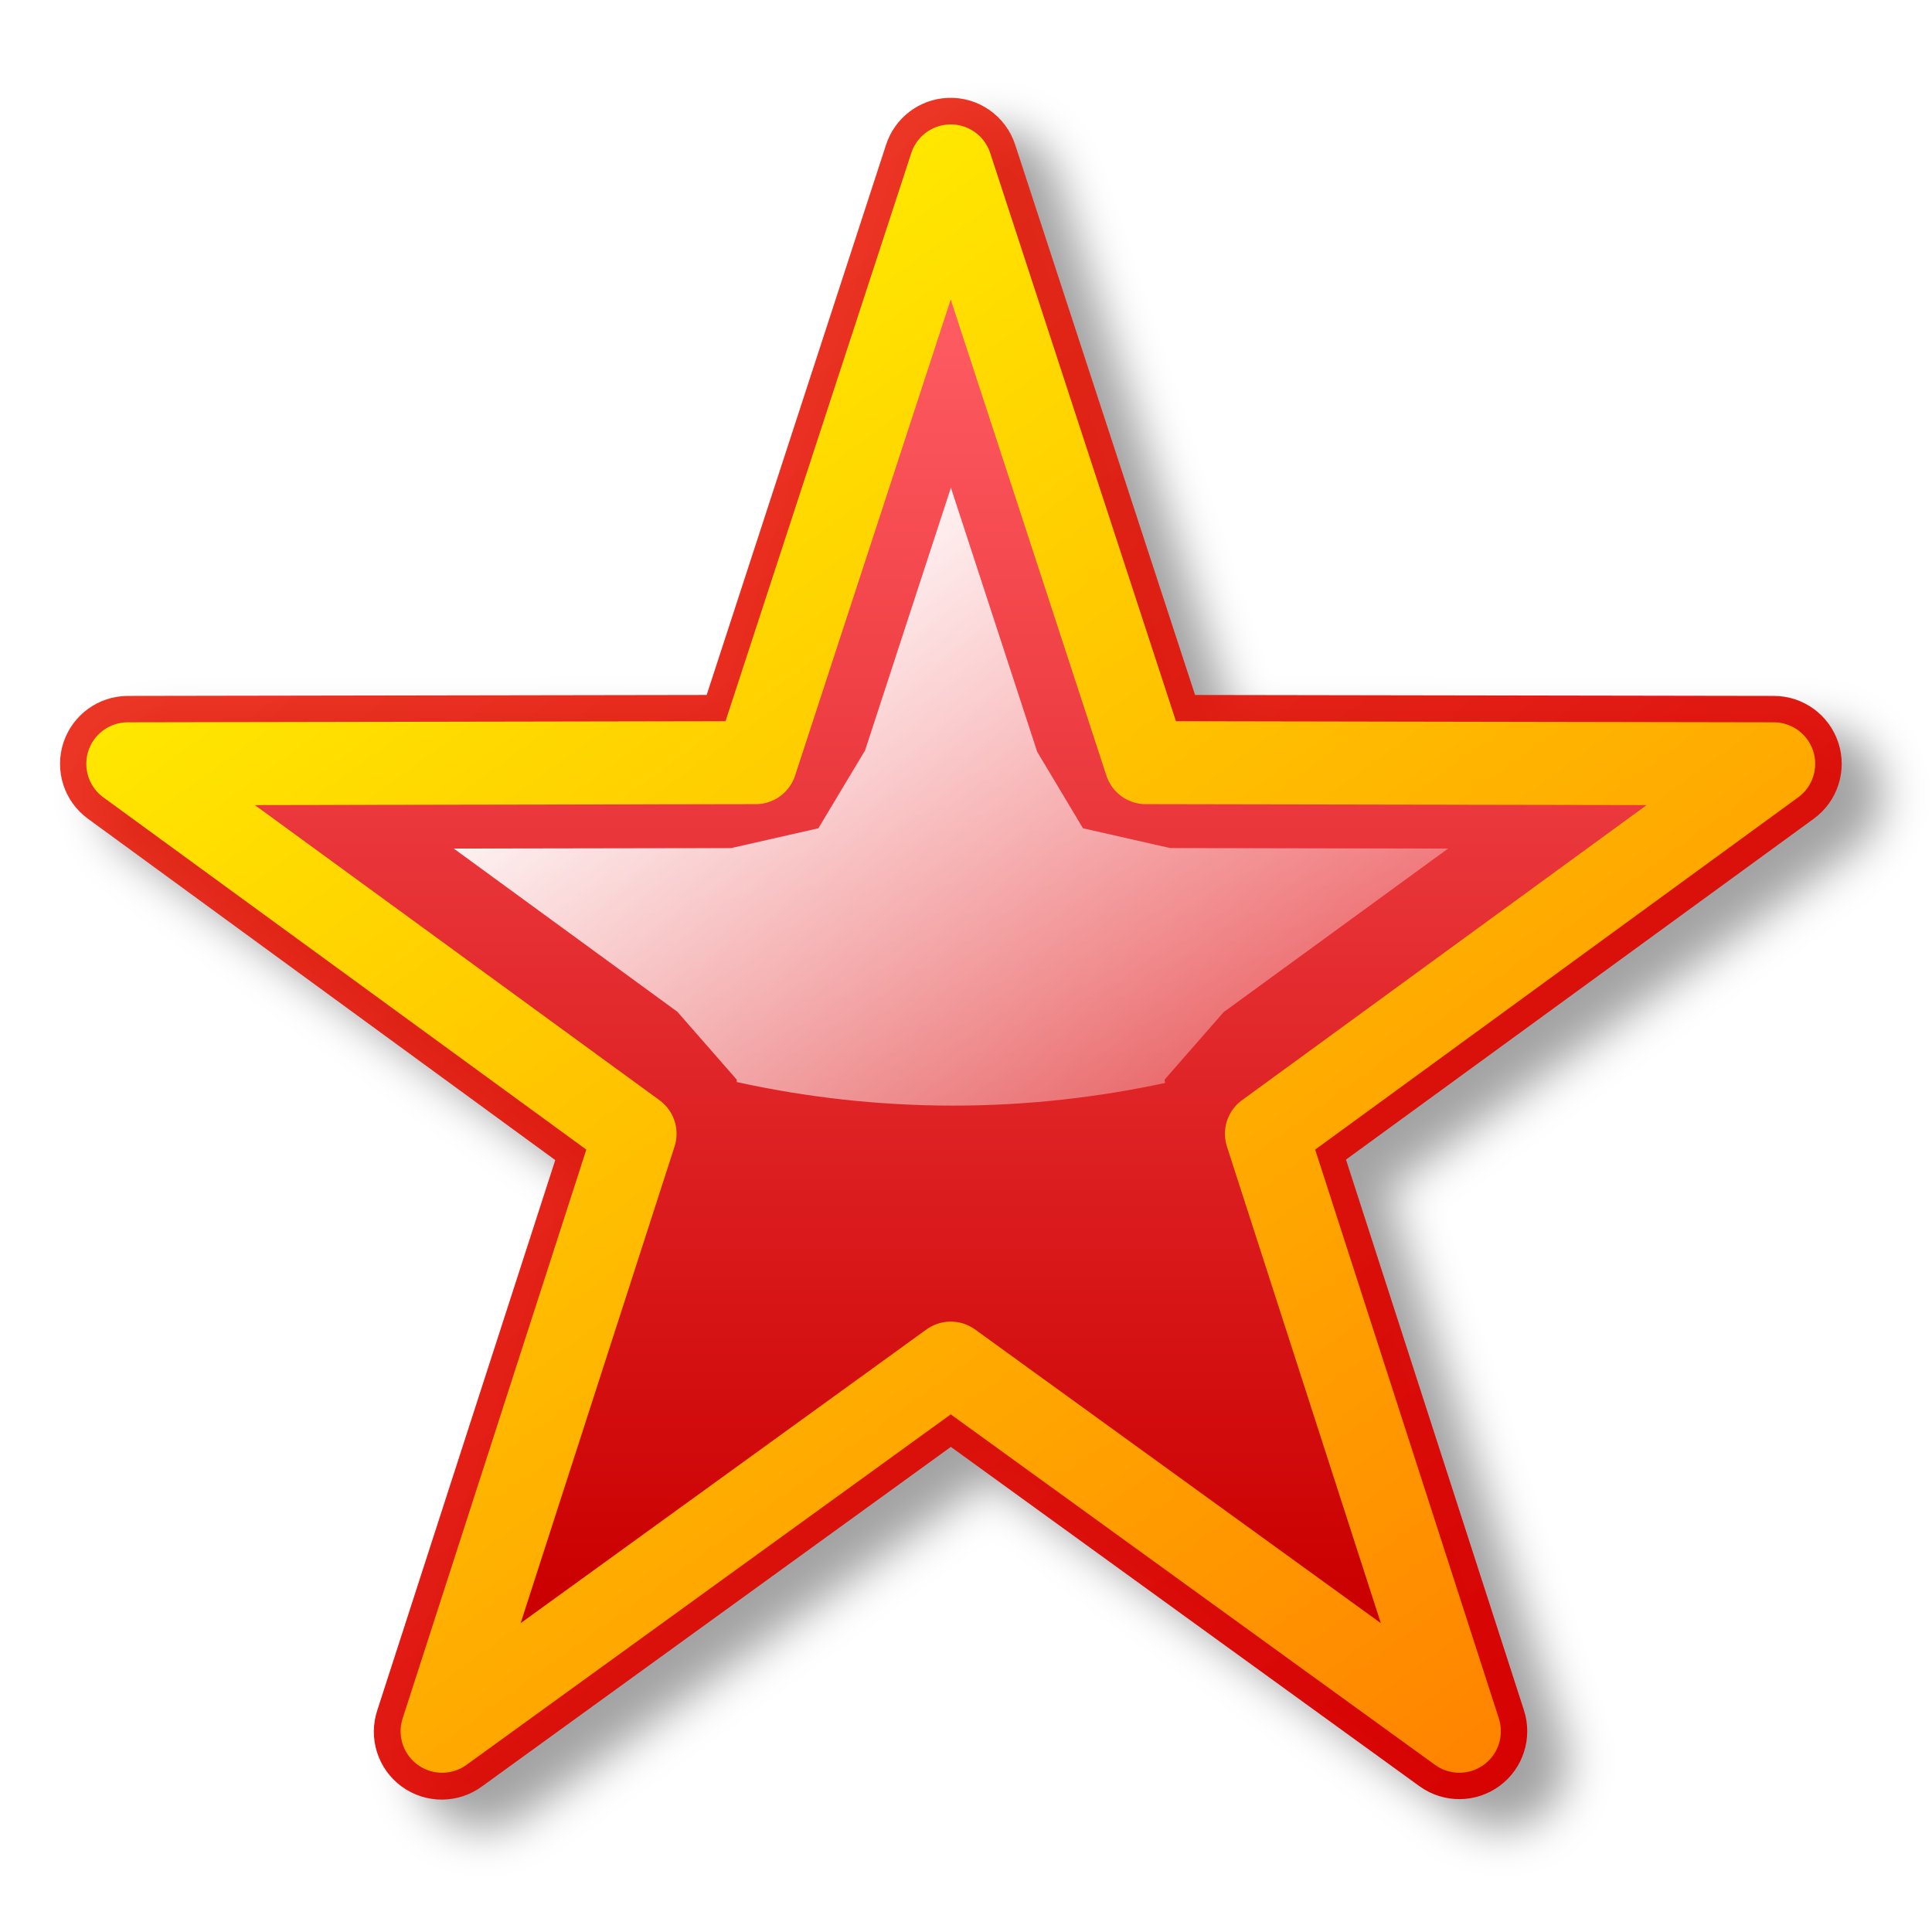
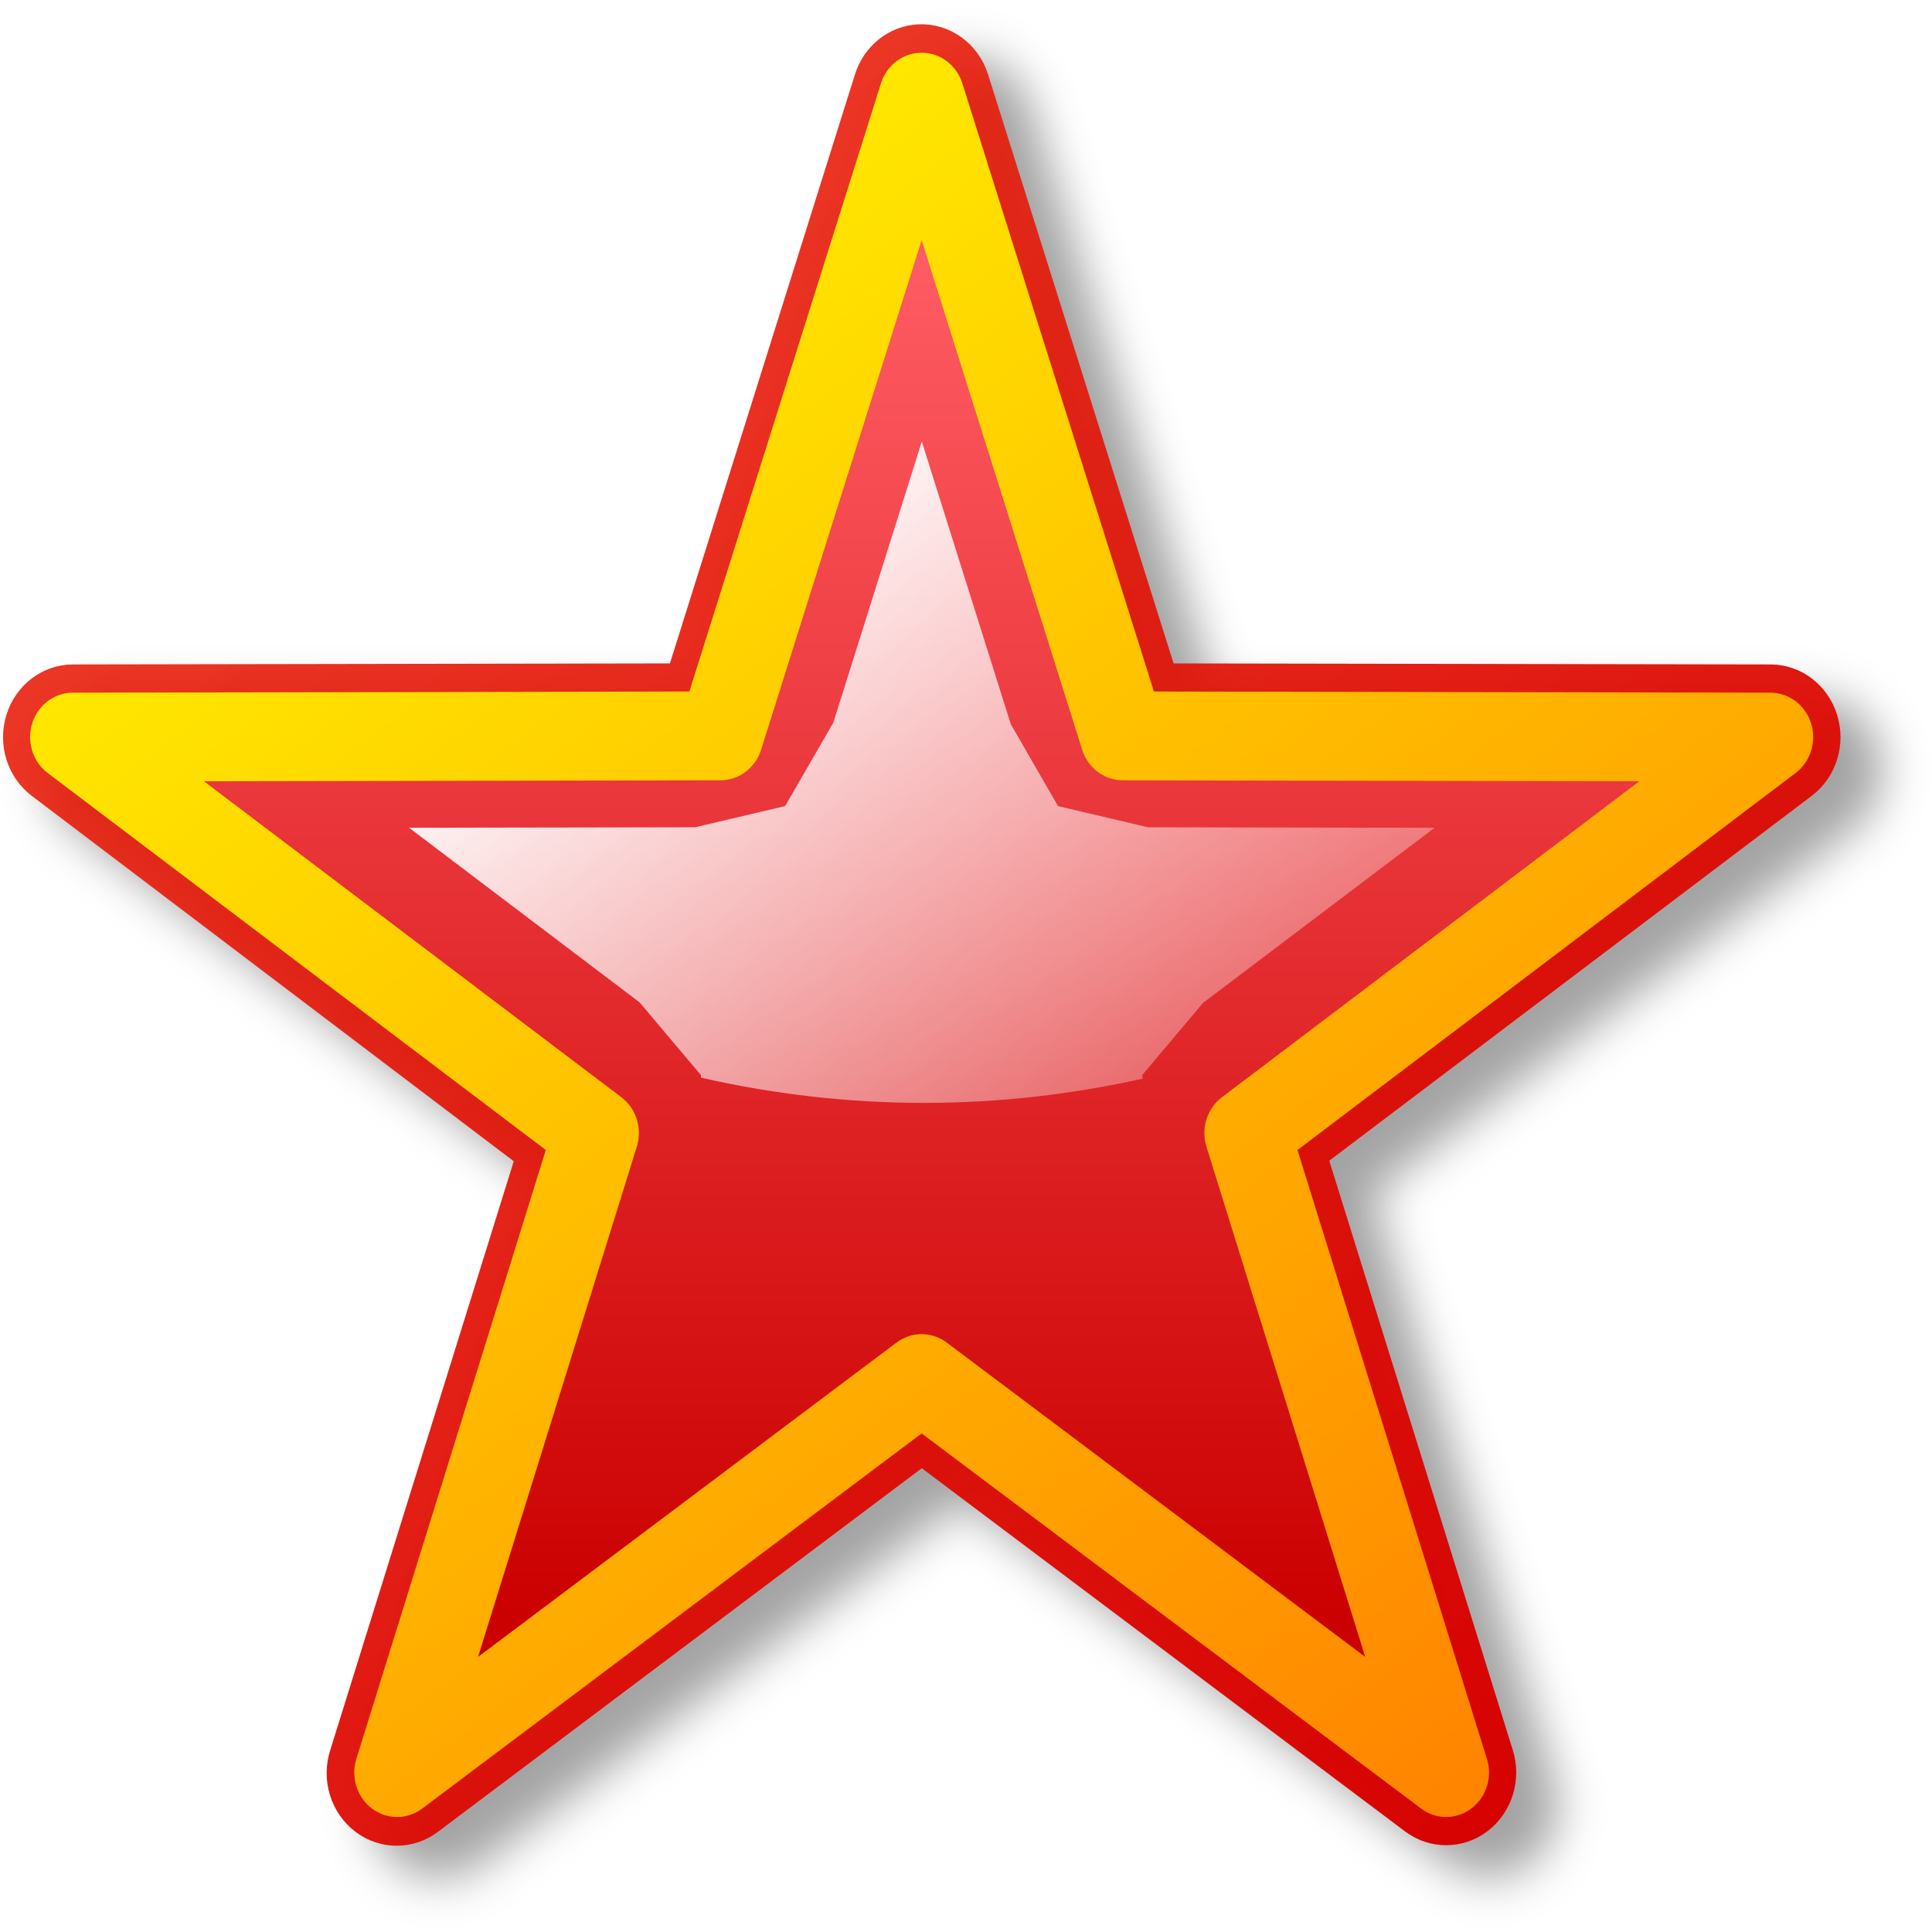
<svg xmlns="http://www.w3.org/2000/svg" xmlns:xlink="http://www.w3.org/1999/xlink" version="1.0" width="128" height="128" id="svg4310">
  <defs id="defs4312">
    <linearGradient id="linearGradient4984">
      <stop id="stop4986" style="stop-color:#ffffff;stop-opacity:0.942" offset="0" />
      <stop id="stop4988" style="stop-color:#ffffff;stop-opacity:0" offset="1" />
    </linearGradient>
    <linearGradient id="linearGradient4976">
      <stop id="stop4978" style="stop-color:#cb0000;stop-opacity:1" offset="0" />
      <stop id="stop4980" style="stop-color:#fe5b62;stop-opacity:1" offset="1" />
    </linearGradient>
    <linearGradient id="linearGradient4968">
      <stop id="stop4970" style="stop-color:#ff8500;stop-opacity:1" offset="0" />
      <stop id="stop4972" style="stop-color:#ffea00;stop-opacity:1" offset="1" />
    </linearGradient>
    <linearGradient id="linearGradient4960">
      <stop id="stop4962" style="stop-color:#d70000;stop-opacity:0.984" offset="0" />
      <stop id="stop4964" style="stop-color:#ea1d09;stop-opacity:0.875" offset="1" />
    </linearGradient>
    <linearGradient x1="743.799" y1="737.215" x2="671.944" y2="641.098" id="linearGradient4966" xlink:href="#linearGradient4960" gradientUnits="userSpaceOnUse" />
    <linearGradient x1="94.71" y1="113.599" x2="33.273" y2="28.828" id="linearGradient4974" xlink:href="#linearGradient4968" gradientUnits="userSpaceOnUse" />
    <linearGradient x1="87.621" y1="103.852" x2="87.621" y2="24.036" id="linearGradient4982" xlink:href="#linearGradient4976" gradientUnits="userSpaceOnUse" />
    <linearGradient x1="45.725" y1="43.392" x2="83.985" y2="94.938" id="linearGradient4990" xlink:href="#linearGradient4984" gradientUnits="userSpaceOnUse" />
    <linearGradient x1="743.799" y1="737.215" x2="671.944" y2="641.098" id="linearGradient5001" xlink:href="#linearGradient4960" gradientUnits="userSpaceOnUse" />
    <filter id="filter5017">
      <feGaussianBlur id="feGaussianBlur5019" stdDeviation="1.442" />
    </filter>
  </defs>
-   <g transform="translate(-644.5714,-619.7908)" id="layer1">
-     <path d="M 710.101,628.281 C 708.223,628.362 706.581,629.616 706.007,631.406 L 694.101,667.844 L 655.757,667.906 C 653.821,667.915 652.105,669.158 651.507,671 C 650.91,672.842 651.57,674.888 653.132,676.031 L 684.07,698.656 L 672.289,735.094 C 671.655,736.953 672.326,739 673.914,740.156 C 675.501,741.313 677.682,741.298 679.257,740.125 L 710.289,717.656 L 741.351,740.156 C 742.928,741.283 745.07,741.272 746.632,740.125 C 748.194,738.978 748.86,736.936 748.257,735.094 L 736.476,698.625 L 767.476,676.031 C 769.038,674.888 769.699,672.842 769.101,671 C 768.504,669.158 766.756,667.915 764.82,667.906 L 726.476,667.844 L 714.57,631.375 C 713.955,629.455 712.116,628.199 710.101,628.281 z" id="path5009" style="opacity:1;fill:#000000;fill-opacity:0.361;fill-rule:evenodd;stroke:none;stroke-width:3.5;stroke-linecap:round;stroke-linejoin:round;stroke-miterlimit:4;stroke-dasharray:none;stroke-dashoffset:0;stroke-opacity:1;filter:url(#filter5017)" />
-     <path d="M 707.437,628.024 C 706.286,628.073 705.288,628.835 704.936,629.932 L 692.661,667.582 L 653.037,667.647 C 651.85,667.653 650.8,668.419 650.433,669.549 C 650.067,670.678 650.466,671.915 651.424,672.617 L 683.413,695.983 L 671.236,733.632 C 670.848,734.772 671.246,736.033 672.22,736.742 C 673.193,737.451 674.515,737.445 675.482,736.725 L 707.569,713.491 L 739.656,736.725 C 740.623,737.416 741.925,737.408 742.883,736.704 C 743.841,736.001 744.238,734.761 743.869,733.632 L 731.692,695.95 L 763.713,672.617 C 764.672,671.915 765.071,670.678 764.705,669.549 C 764.338,668.419 763.288,667.653 762.101,667.647 L 722.477,667.582 L 710.169,629.932 C 709.791,628.754 708.673,627.973 707.437,628.024 z M 707.569,639.641 L 717.87,671.169 C 718.233,672.3 719.282,673.069 720.47,673.077 L 753.676,673.143 L 726.854,692.692 C 725.901,693.393 725.503,694.626 725.867,695.752 L 736.036,727.313 L 709.182,707.863 C 708.219,707.167 706.919,707.167 705.956,707.863 L 679.069,727.313 L 689.271,695.752 C 689.628,694.619 689.216,693.385 688.251,692.692 L 661.429,673.143 L 694.635,673.077 C 695.823,673.069 696.872,672.3 697.235,671.169 L 707.569,639.641 z" id="path4949" style="opacity:1;fill:none;fill-opacity:1;fill-rule:evenodd;stroke:url(#linearGradient4966);stroke-width:3.5;stroke-linecap:round;stroke-linejoin:round;stroke-miterlimit:4;stroke-dasharray:none;stroke-dashoffset:0;stroke-opacity:1" />
-     <path d="M 62.367,14.308 L 74.641,51.85 L 114.139,51.922 L 82.227,75.196 L 94.364,112.783 L 62.367,89.625 L 30.37,112.783 L 42.507,75.196 L 10.595,51.922 L 50.093,51.85 L 62.367,14.308 z" transform="matrix(1.05312,0,0,1.05312,641.8806,615.7153)" id="path4438" style="opacity:1;fill:url(#linearGradient4982);fill-opacity:1;fill-rule:evenodd;stroke:url(#linearGradient4974);stroke-width:5.223;stroke-linecap:round;stroke-linejoin:round;stroke-miterlimit:4;stroke-dasharray:none;stroke-dashoffset:0;stroke-opacity:1" />
-     <path d="M 63,32.312 L 57.312,49.719 L 54.219,54.875 L 48.438,56.188 L 30.062,56.219 L 44.875,67.031 L 48.812,71.531 L 48.812,71.688 C 53.433,72.704 58.232,73.25 63.156,73.25 C 67.973,73.25 72.66,72.723 77.188,71.75 L 77.156,71.531 L 81.062,67.062 L 95.938,56.219 L 77.531,56.188 L 71.75,54.875 L 68.719,49.812 L 63,32.312 z" transform="translate(644.5714,619.7908)" id="path4955" style="opacity:1;fill:url(#linearGradient4990);fill-opacity:1;fill-rule:evenodd;stroke:none;stroke-width:5.223;stroke-linecap:round;stroke-linejoin:round;stroke-miterlimit:4;stroke-dasharray:none;stroke-dashoffset:0;stroke-opacity:1" />
+   <g transform="matrix(1.031325,0,0,1.070333,-668.6638,-668.712)" id="layer1">
+     <path d="m 710.101,628.281 c -1.878,0.081 -3.52,1.335 -4.094,3.125 l -11.906,36.438 -38.344,0.062 c -1.936,0.008 -3.652,1.252 -4.25,3.094 -0.598,1.842 0.063,3.888 1.625,5.031 l 30.938,22.625 -11.781,36.438 c -0.634,1.859 0.038,3.906 1.625,5.062 1.587,1.157 3.768,1.141 5.344,-0.031 l 31.031,-22.469 31.062,22.5 c 1.577,1.127 3.719,1.116 5.281,-0.031 1.562,-1.147 2.228,-3.189 1.625,-5.031 l -11.781,-36.469 31,-22.594 c 1.562,-1.144 2.223,-3.19 1.625,-5.031 -0.598,-1.842 -2.345,-3.085 -4.281,-3.094 L 726.476,667.844 714.57,631.375 c -0.615,-1.92 -2.454,-3.176 -4.469,-3.094 z" id="path5009" style="fill:#000000;fill-opacity:0.361;fill-rule:evenodd;stroke:none;filter:url(#filter5017)" />
+     <path d="m 707.437,628.024 c -1.151,0.049 -2.15,0.811 -2.501,1.909 l -12.275,37.649 -39.624,0.066 c -1.187,0.005 -2.237,0.772 -2.604,1.901 -0.367,1.129 0.033,2.367 0.991,3.068 l 31.989,23.366 -12.177,37.649 c -0.389,1.14 0.01,2.401 0.984,3.11 0.974,0.709 2.296,0.703 3.262,-0.017 l 32.087,-23.234 32.087,23.234 c 0.967,0.691 2.269,0.682 3.227,-0.021 0.958,-0.704 1.356,-1.943 0.986,-3.072 l -12.177,-37.682 32.021,-23.333 c 0.958,-0.701 1.358,-1.939 0.991,-3.068 -0.367,-1.129 -1.417,-1.896 -2.604,-1.901 l -39.624,-0.066 -12.308,-37.649 c -0.378,-1.178 -1.495,-1.959 -2.732,-1.909 z m 0.132,11.617 10.301,31.528 c 0.363,1.131 1.412,1.901 2.6,1.909 l 33.206,0.066 -26.822,19.549 c -0.953,0.701 -1.351,1.934 -0.987,3.061 l 10.169,31.561 -26.855,-19.45 c -0.962,-0.696 -2.263,-0.696 -3.225,0 l -26.887,19.45 10.202,-31.561 c 0.357,-1.133 -0.055,-2.368 -1.02,-3.061 l -26.822,-19.549 33.206,-0.066 c 1.188,-0.008 2.236,-0.778 2.6,-1.909 l 10.334,-31.528 z" id="path4949" style="fill:none;stroke:url(#linearGradient4966);stroke-width:3.5;stroke-linecap:round;stroke-linejoin:round;stroke-miterlimit:4;stroke-opacity:1;stroke-dasharray:none;stroke-dashoffset:0" />
+     <path d="M 62.367,14.308 74.641,51.85 114.139,51.922 82.227,75.196 94.364,112.783 62.367,89.625 30.37,112.783 42.507,75.196 10.595,51.922 50.093,51.85 62.367,14.308 z" transform="matrix(1.05312,0,0,1.05312,641.8806,615.7153)" id="path4438" style="fill:url(#linearGradient4982);fill-opacity:1;fill-rule:evenodd;stroke:url(#linearGradient4974);stroke-width:5.223;stroke-linecap:round;stroke-linejoin:round;stroke-miterlimit:4;stroke-opacity:1;stroke-dasharray:none;stroke-dashoffset:0" />
+     <path d="m 63,32.312 -5.688,17.406 -3.094,5.156 -5.781,1.312 -18.375,0.031 14.812,10.812 3.938,4.5 0,0.156 c 4.621,1.016 9.419,1.562 14.344,1.562 4.817,0 9.504,-0.527 14.031,-1.5 L 77.156,71.531 81.062,67.062 95.938,56.219 77.531,56.188 71.75,54.875 68.719,49.812 63,32.312 z" transform="translate(644.5714,619.7908)" id="path4955" style="fill:url(#linearGradient4990);fill-opacity:1;fill-rule:evenodd;stroke:none" />
  </g>
</svg>
